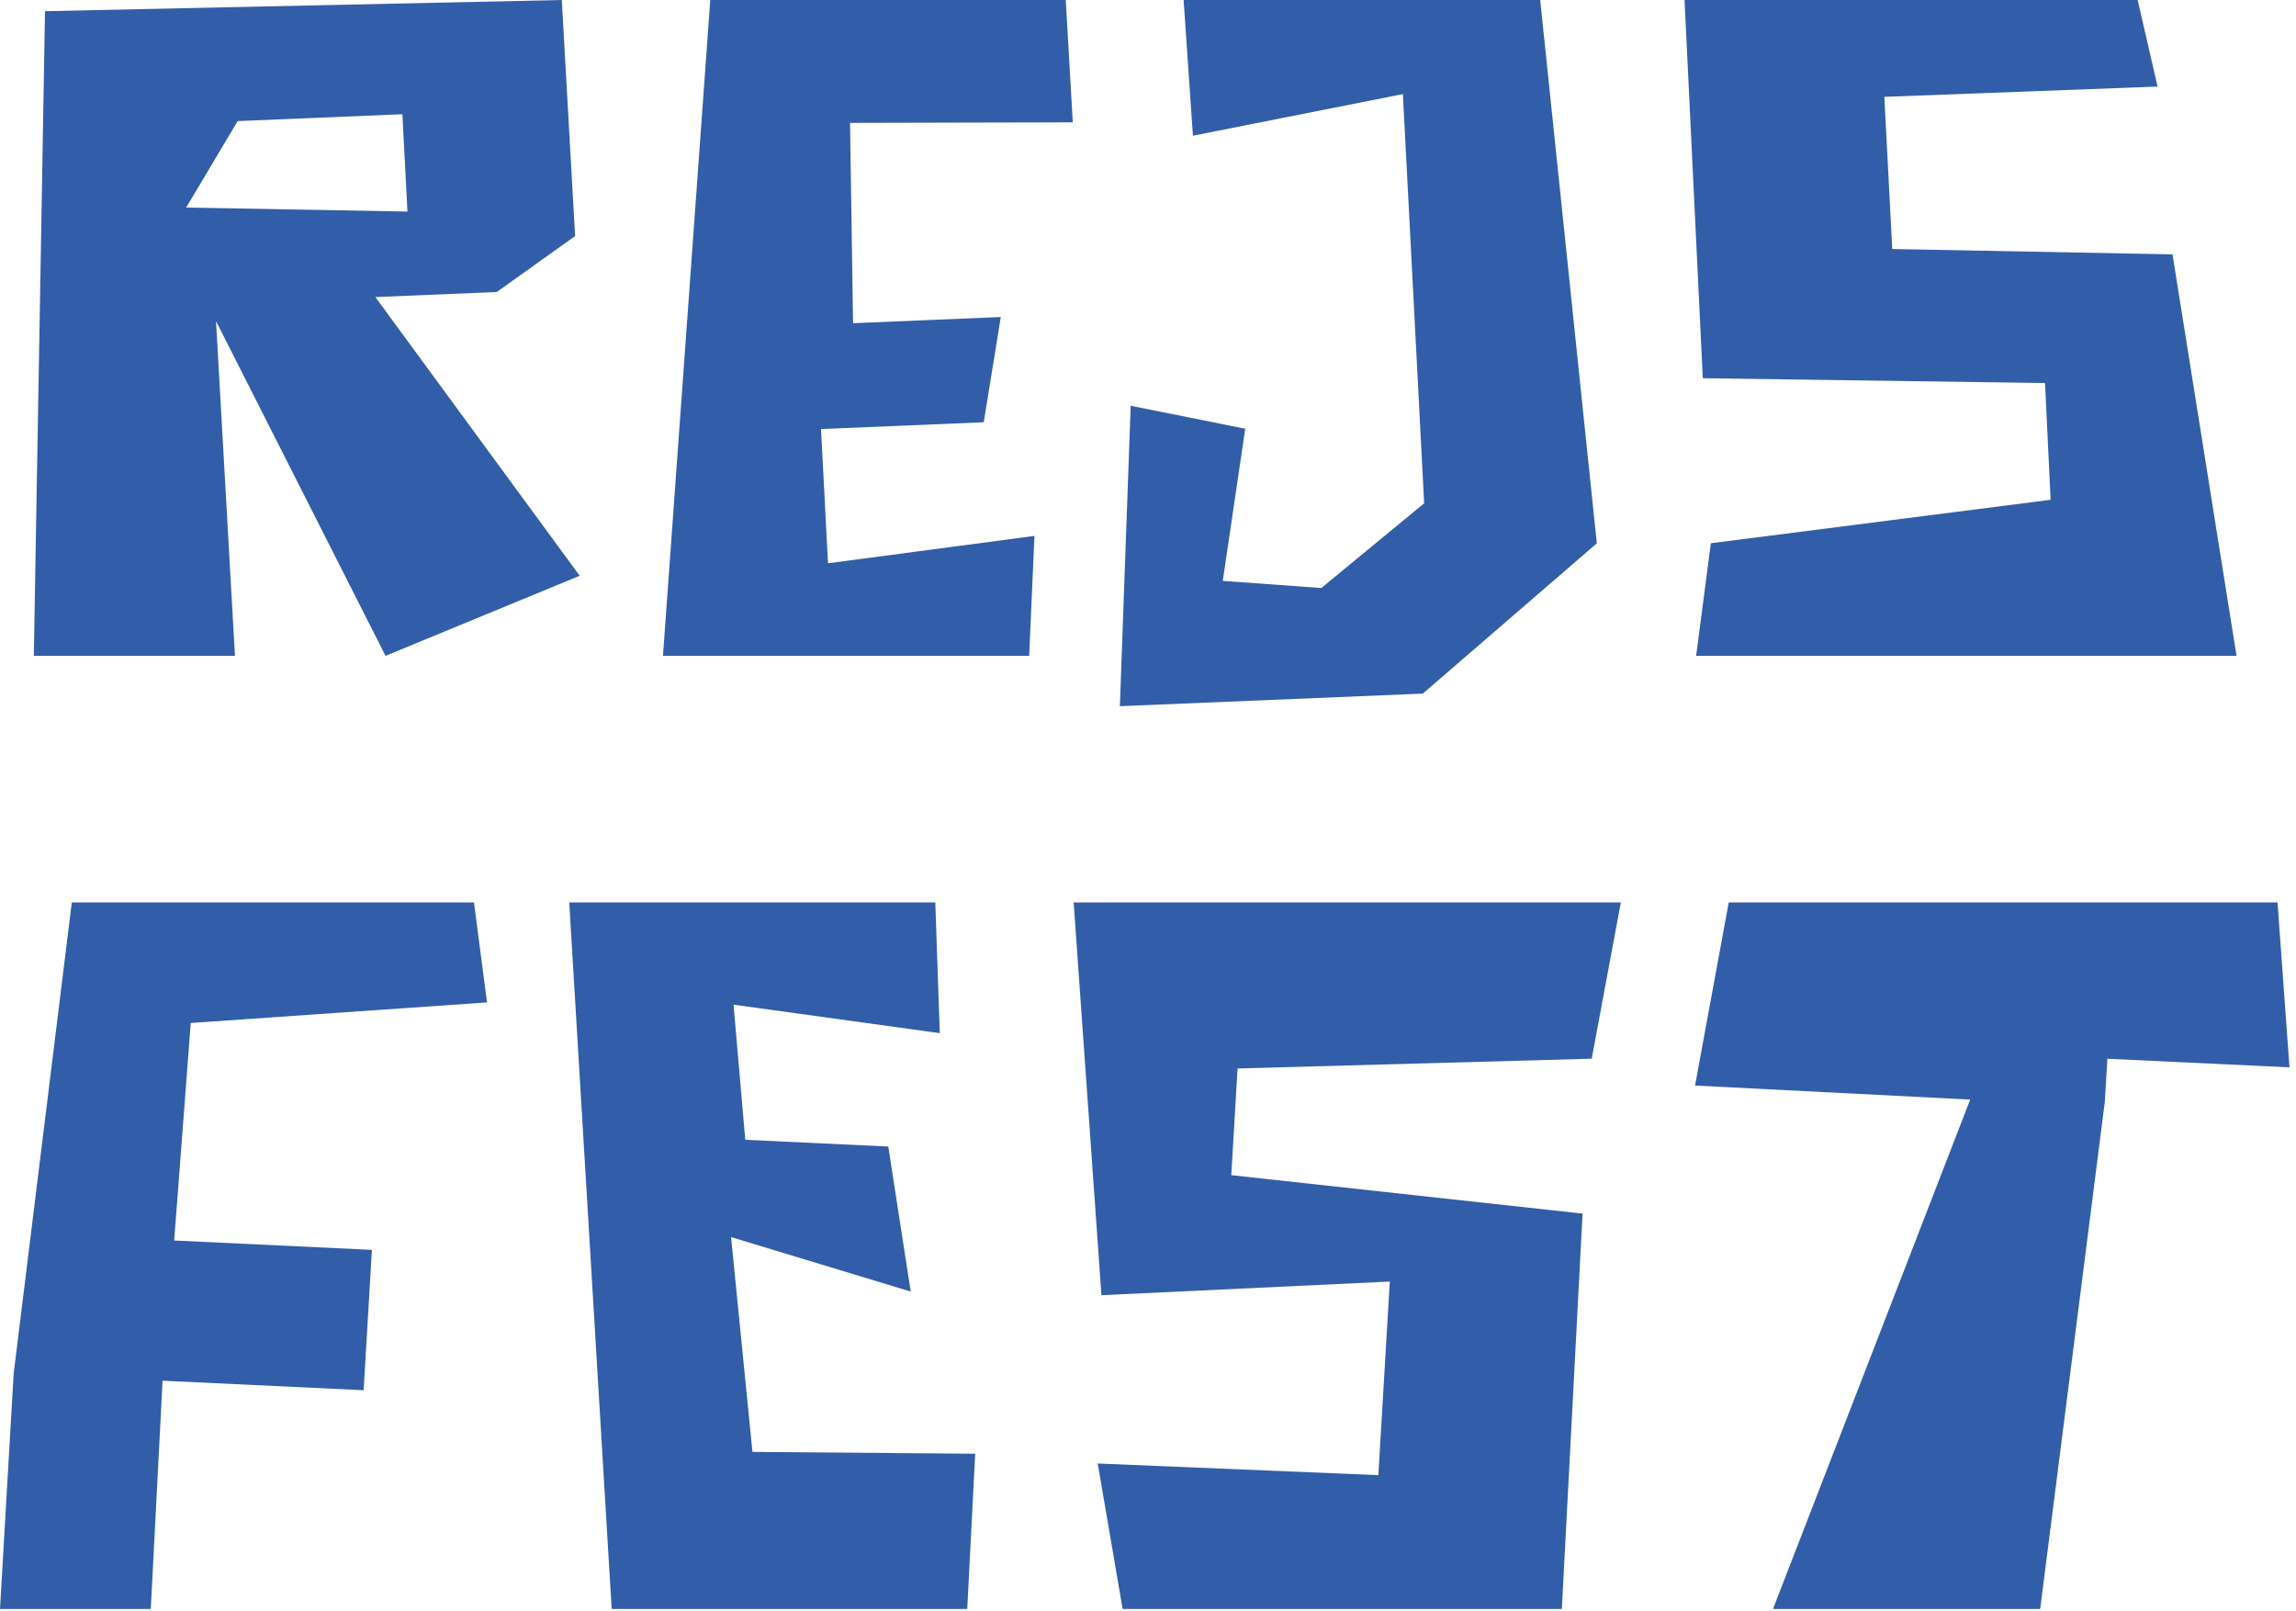
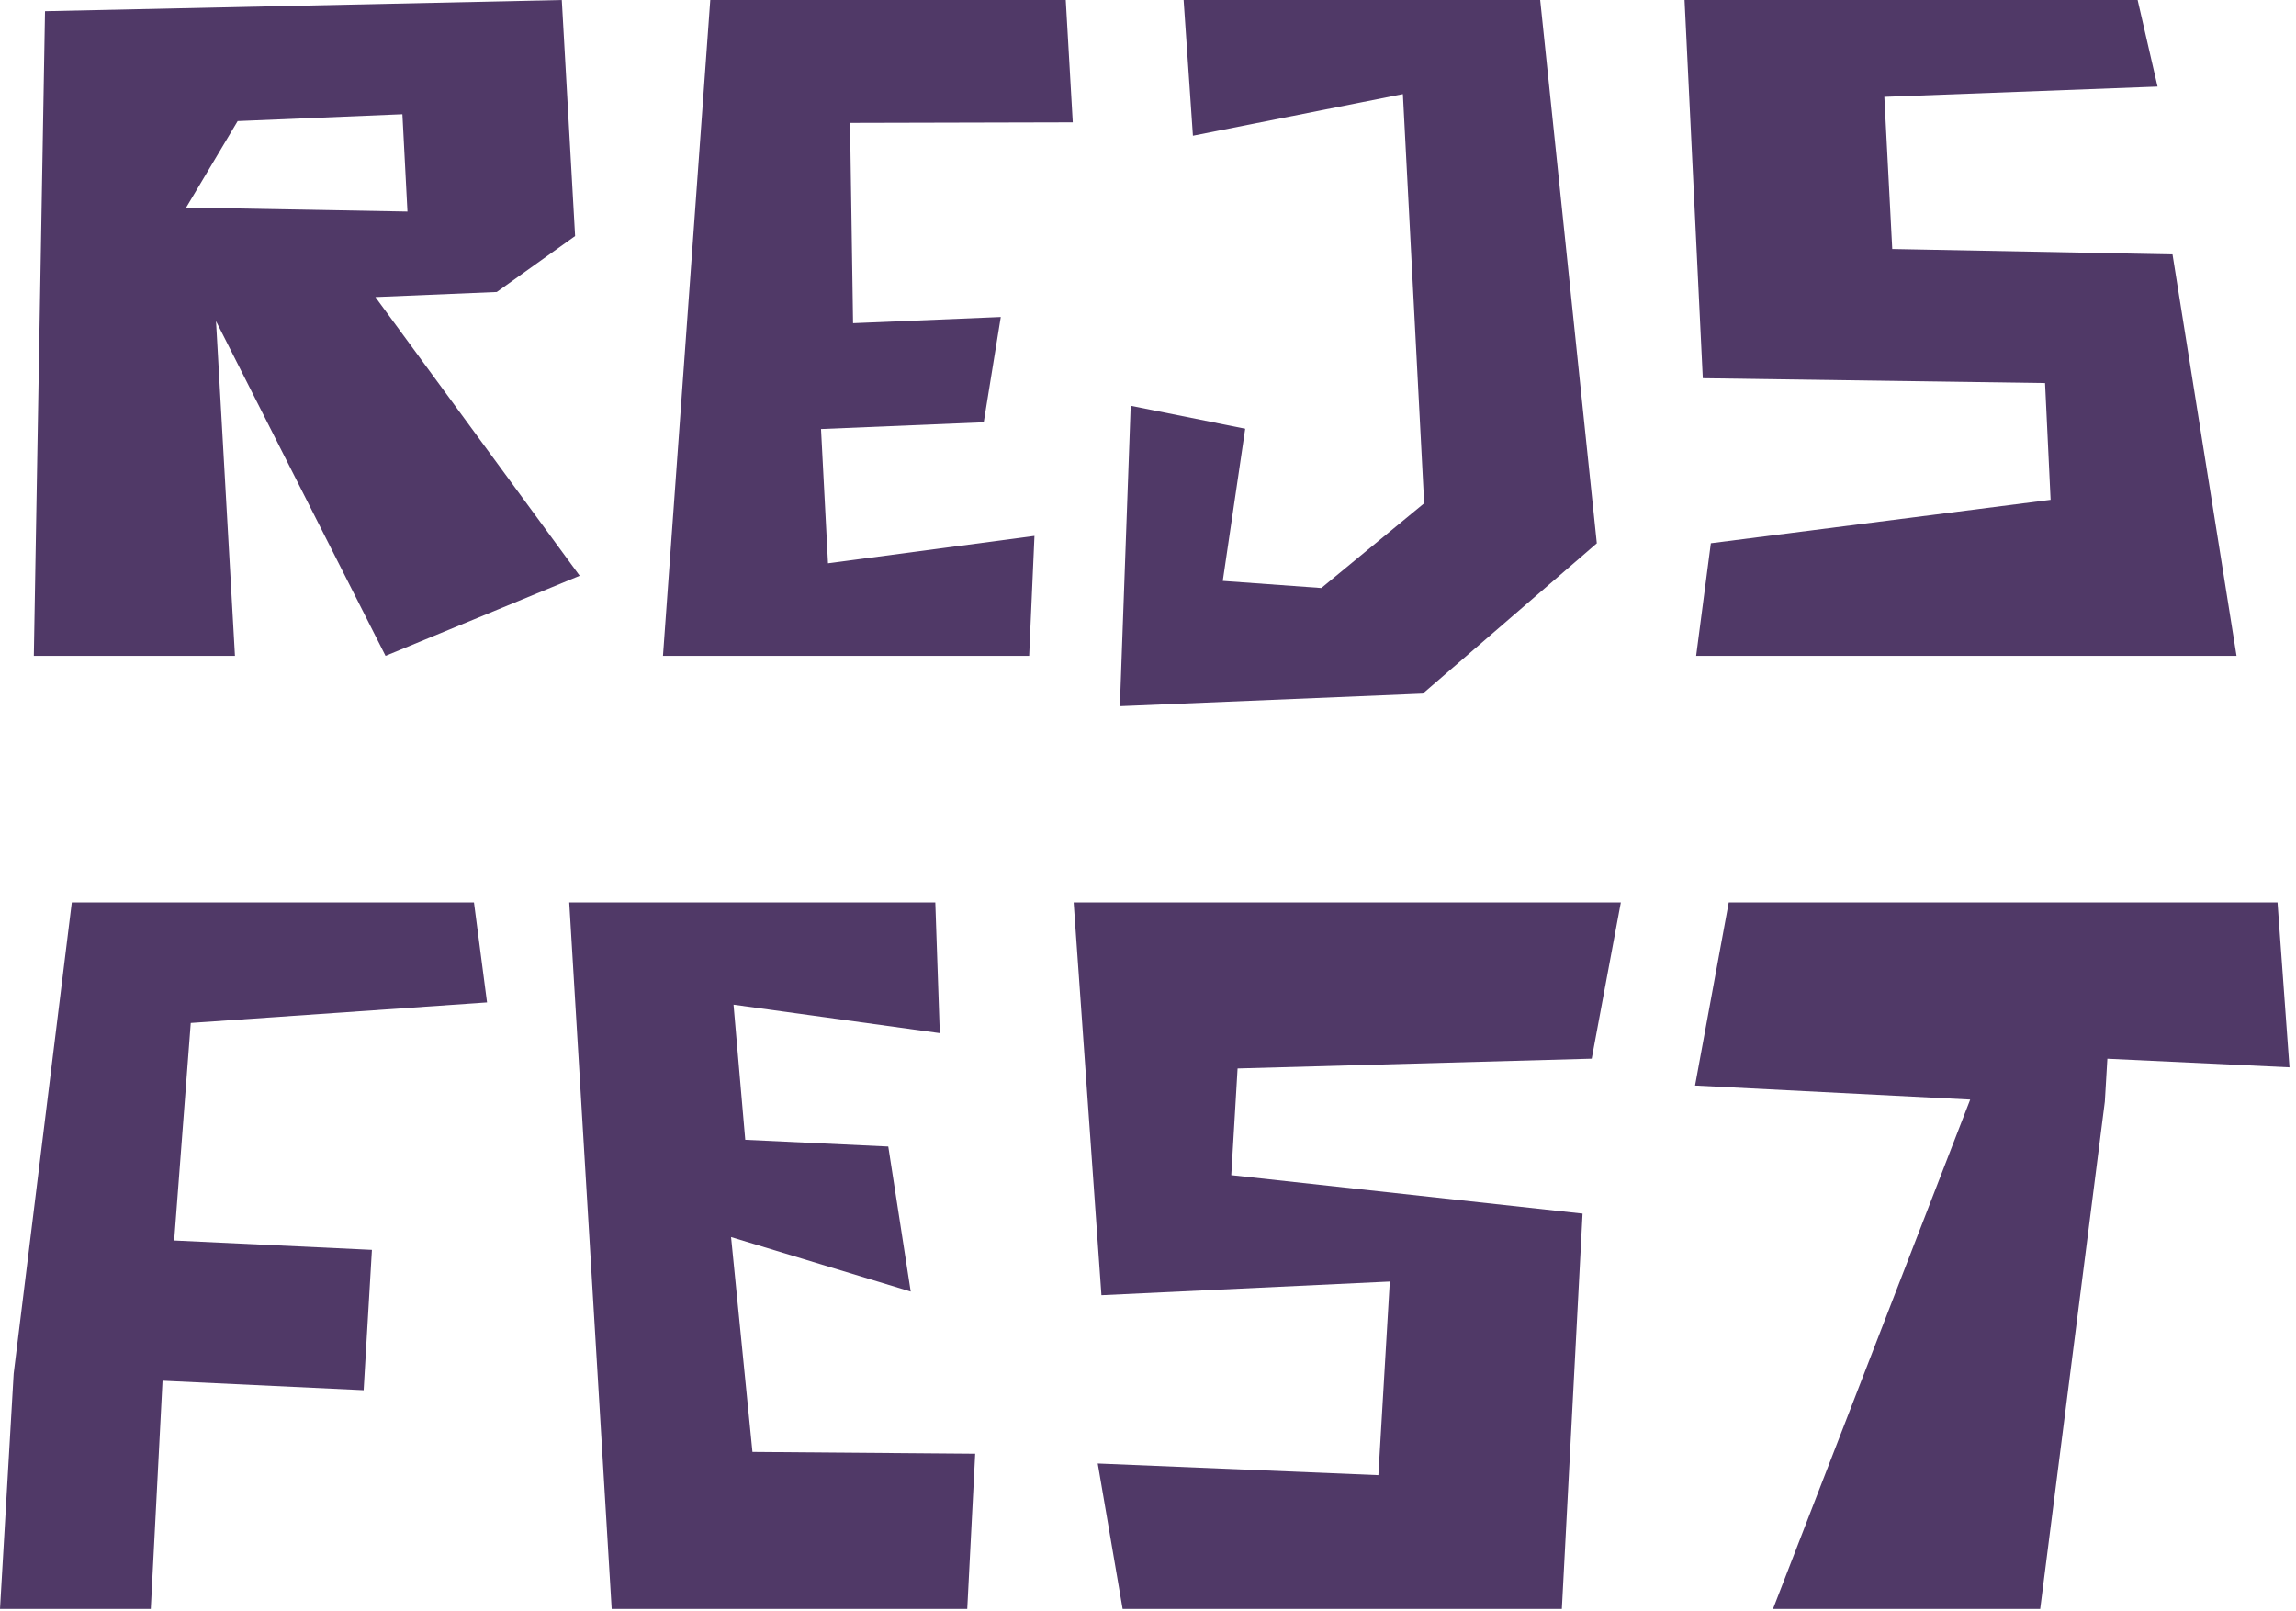
<svg xmlns="http://www.w3.org/2000/svg" width="335" height="235" viewBox="0 0 335 235" fill="none">
-   <path d="M103.632 0L96.732 95.685H150.161L150.934 78.185L120.811 82.181L119.791 62.594L143.533 61.607L146.02 46.253L124.465 47.153L124.024 17.928L156.524 17.848L155.501 0H103.632Z" fill="#325DA8" />
-   <path d="M172.697 0L174.055 19.8L204.689 13.726L207.795 73.426L192.79 85.787L178.41 84.749L181.685 62.549L164.975 59.2L163.397 103.028L207.597 101.192L232.985 79.265L224.722 0H172.697Z" fill="#325DA8" />
-   <path d="M245.786 0L248.449 55.18L298.385 55.886L299.196 72.92L249.624 79.255L247.477 95.685H326.324L316.982 37.113L276.089 36.328L274.936 14.128L314.8 12.628L311.895 0H245.786Z" fill="#325DA8" />
-   <path d="M10.477 131.662L1.994 200.41L0 234.738H22L23.718 201.438L53.056 202.823L54.264 182.349L25.413 180.982L27.833 149.246L71.061 146.246L69.154 131.662H10.477Z" fill="#325DA8" />
-   <path d="M89.248 234.738L83.056 131.662H136.466L137.12 150.731L107.027 146.575L108.738 166.289L129.605 167.274L132.88 188.432L106.667 180.484L109.787 211.826L142.287 212.089L141.127 234.738H89.248Z" fill="#325DA8" />
-   <path d="M163.798 234.738H227.882L230.906 177.059L179.651 171.447L180.57 155.885L232.24 154.457L236.491 131.662H156.653L160.707 188.962L202.78 186.971L201.113 215.216L160.166 213.516L163.798 234.738Z" fill="#325DA8" />
-   <path d="M252.233 131.662L247.319 158.374L287.464 160.423L258.693 234.738H297.676L307.108 160.725L307.478 154.465L334.049 155.719L332.303 131.662H252.233Z" fill="#325DA8" />
-   <path d="M27.16 30.282L34.676 17.665L58.712 16.665L59.45 30.865L27.16 30.282ZM81.968 0L6.568 1.632L4.936 95.685H34.282L31.517 46.846L56.252 95.685L84.579 84L54.769 43.341L72.483 42.6L83.912 34.439L81.968 0Z" fill="#325DA8" />
+   <path d="M103.632 0L96.732 95.685H150.161L150.934 78.185L120.811 82.181L119.791 62.594L143.533 61.607L146.02 46.253L124.465 47.153L124.024 17.928L156.524 17.848L155.501 0H103.632Z" fill="#503967" />
+   <path d="M172.697 0L174.055 19.8L204.689 13.726L207.795 73.426L192.79 85.787L178.41 84.749L181.685 62.549L164.975 59.2L163.397 103.028L207.597 101.192L232.985 79.265L224.722 0H172.697Z" fill="#503967" />
+   <path d="M245.786 0L248.449 55.18L298.385 55.886L299.196 72.92L249.624 79.255L247.477 95.685H326.324L316.982 37.113L276.089 36.328L274.936 14.128L314.8 12.628L311.895 0H245.786Z" fill="#503967" />
+   <path d="M10.477 131.662L1.994 200.41L0 234.738H22L23.718 201.438L53.056 202.823L54.264 182.349L25.413 180.982L27.833 149.246L71.061 146.246L69.154 131.662H10.477Z" fill="#503967" />
+   <path d="M89.248 234.738L83.056 131.662H136.466L137.12 150.731L107.027 146.575L108.738 166.289L129.605 167.274L132.88 188.432L106.667 180.484L109.787 211.826L142.287 212.089L141.127 234.738H89.248Z" fill="#503967" />
+   <path d="M163.798 234.738H227.882L230.906 177.059L179.651 171.447L180.57 155.885L232.24 154.457L236.491 131.662H156.653L160.707 188.962L202.78 186.971L201.113 215.216L160.166 213.516L163.798 234.738Z" fill="#503967" />
+   <path d="M252.233 131.662L247.319 158.374L287.464 160.423L258.693 234.738H297.676L307.108 160.725L307.478 154.465L334.049 155.719L332.303 131.662H252.233Z" fill="#503967" />
+   <path d="M27.16 30.282L34.676 17.665L58.712 16.665L59.45 30.865L27.16 30.282ZM81.968 0L6.568 1.632L4.936 95.685H34.282L31.517 46.846L56.252 95.685L84.579 84L54.769 43.341L72.483 42.6L83.912 34.439L81.968 0Z" fill="#503967" />
</svg>
